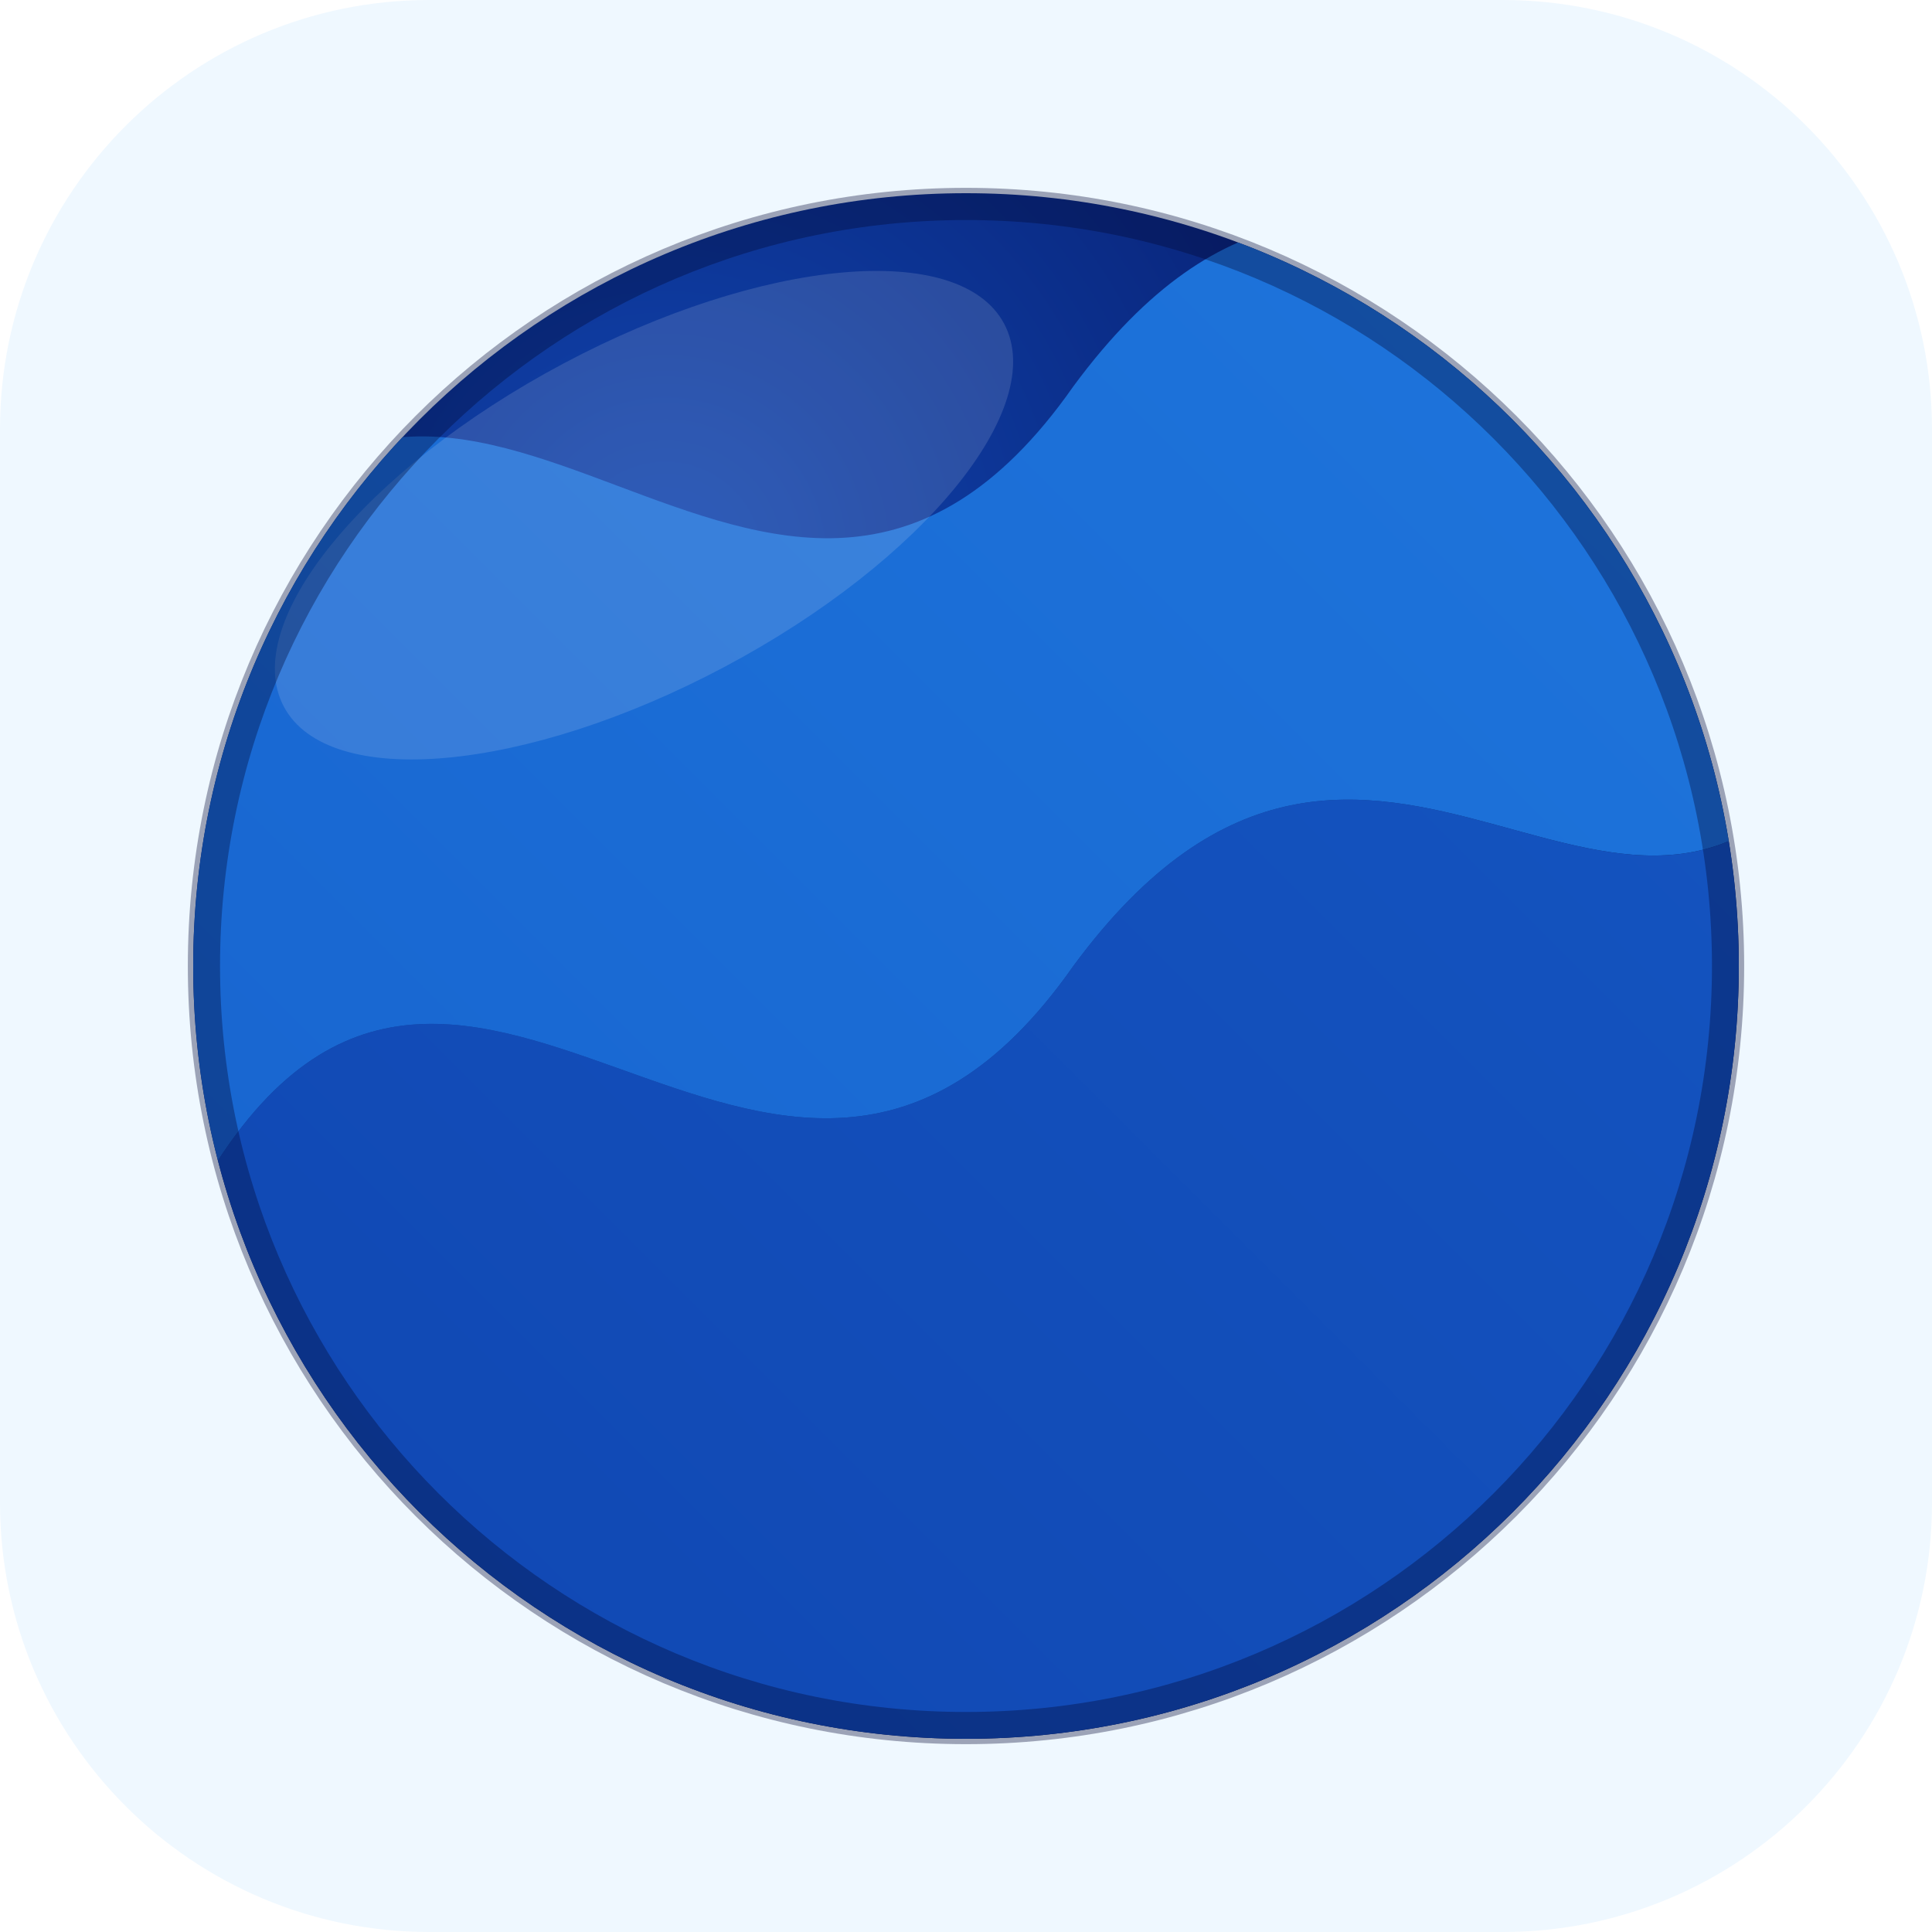
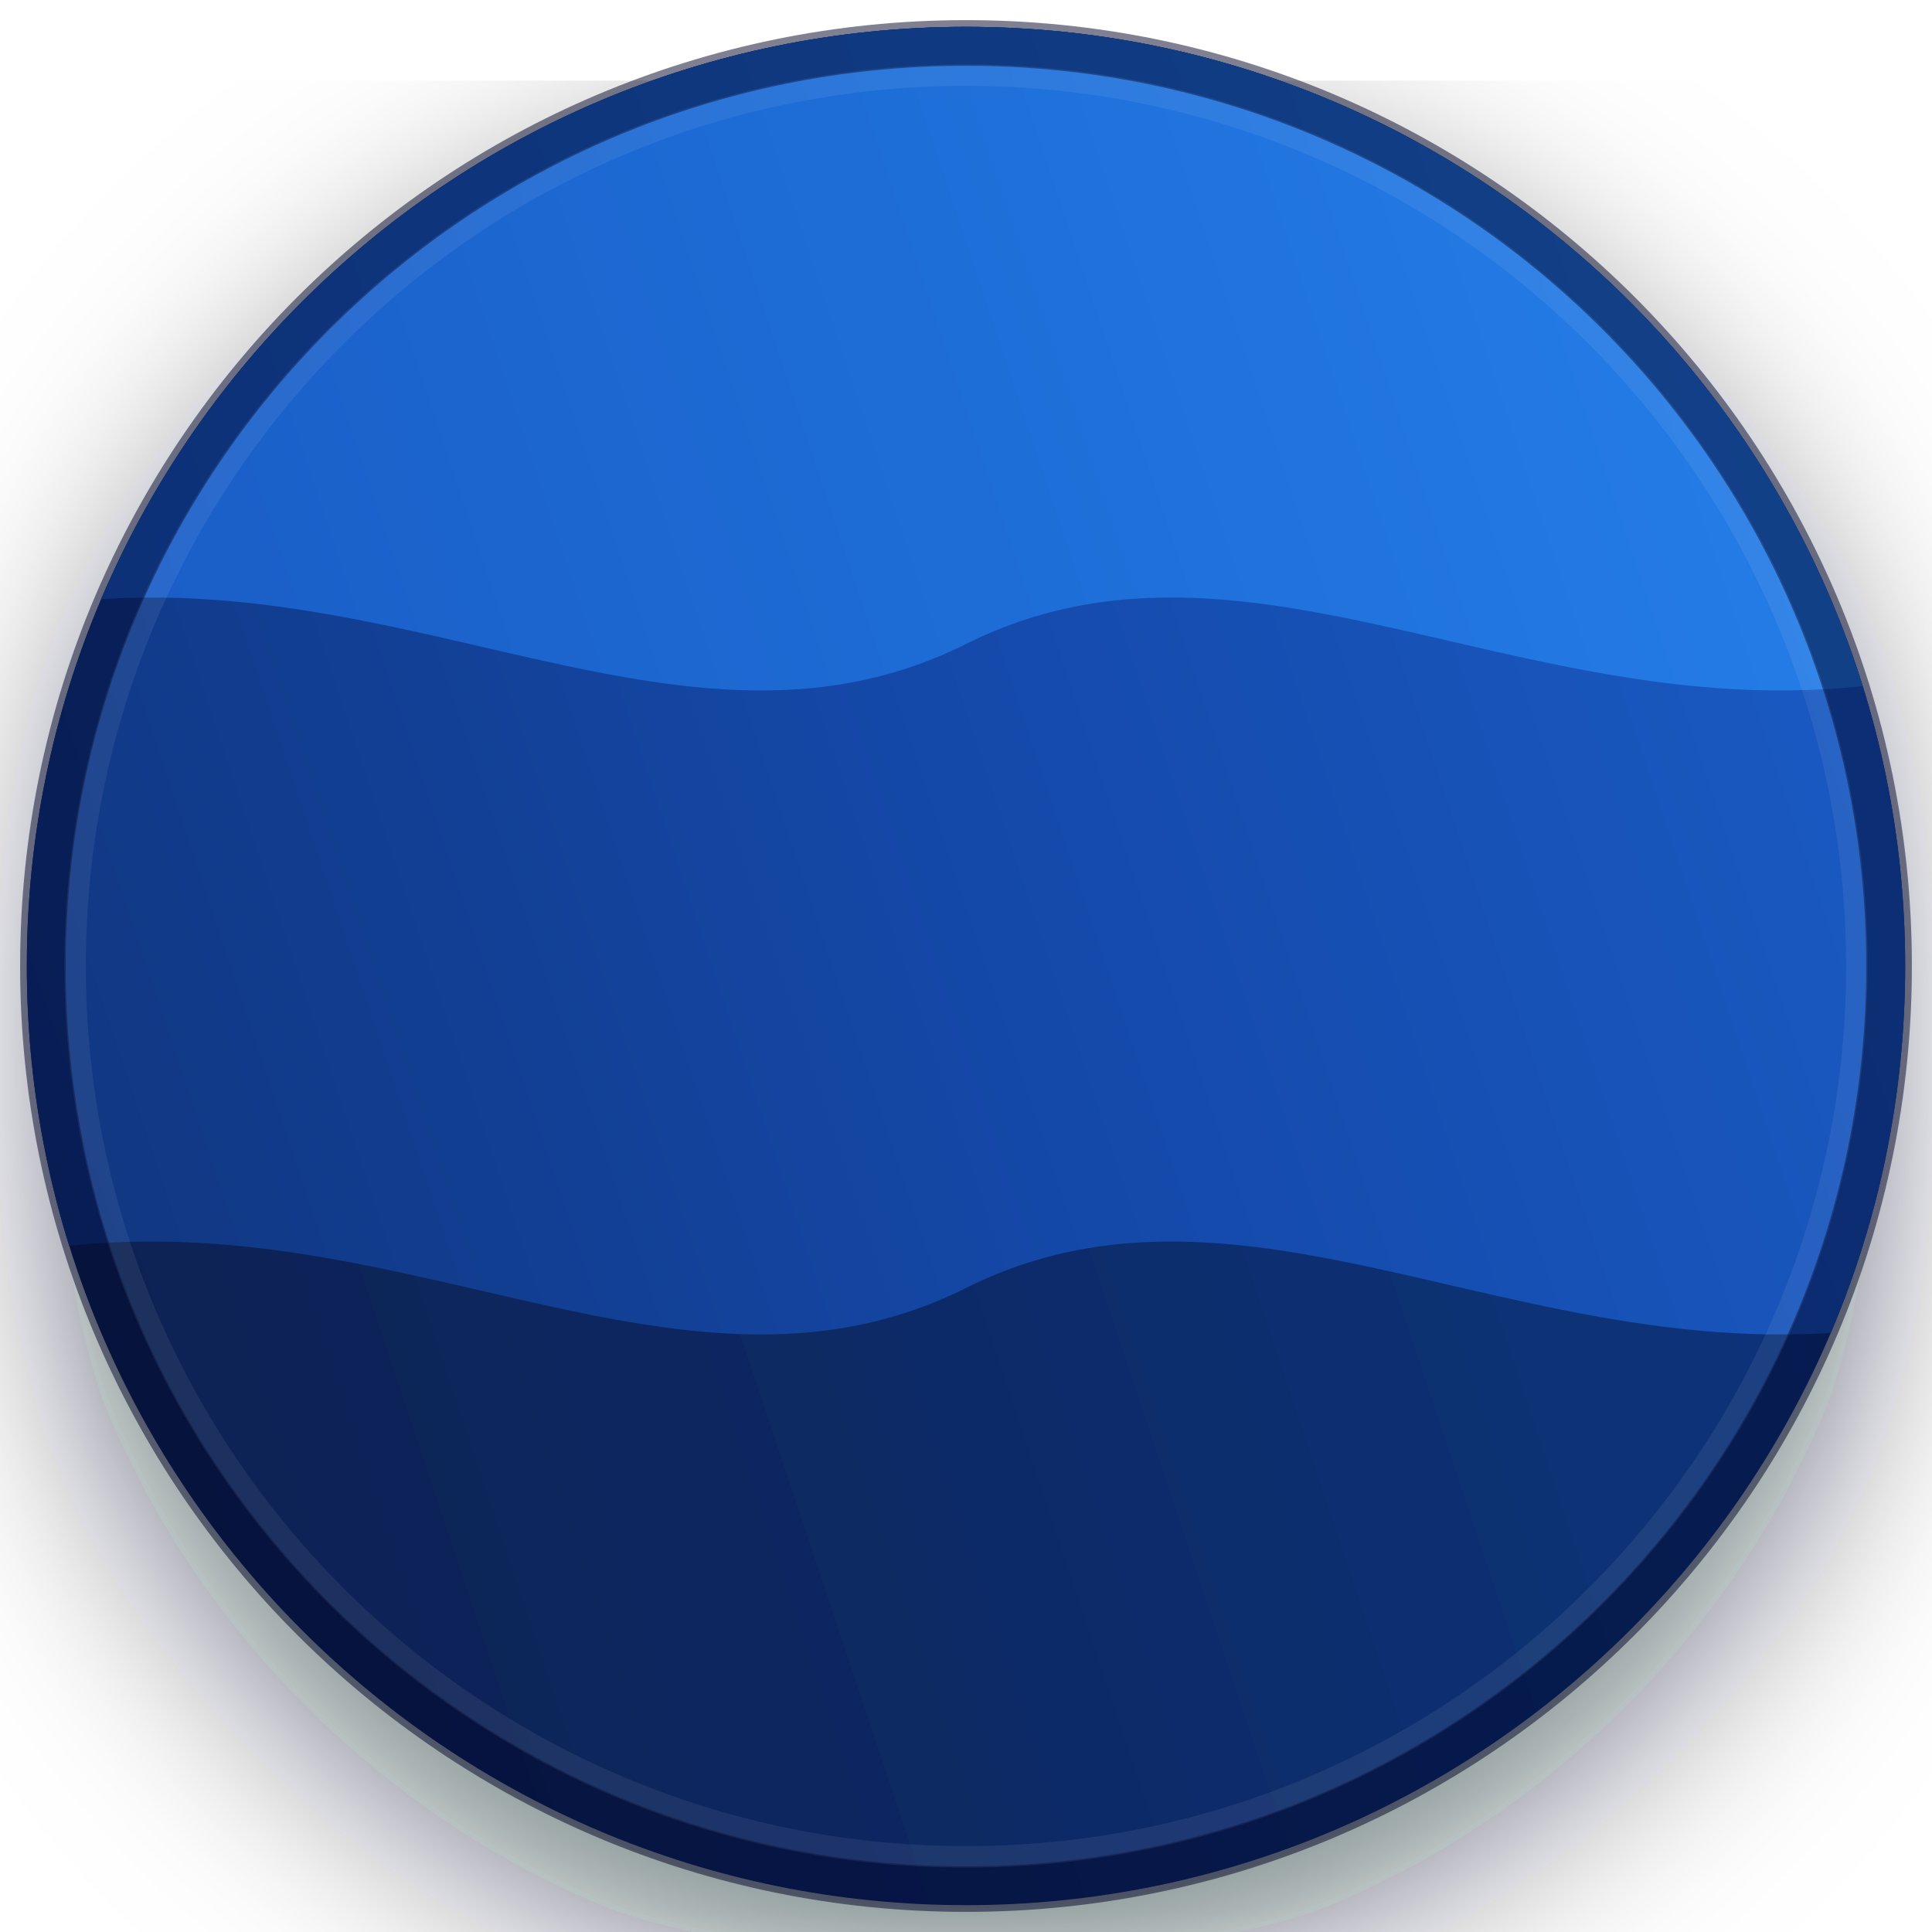
- <svg xmlns="http://www.w3.org/2000/svg" width="180" height="180" viewBox="0 0 180 180" fill="none">
-   <rect width="180" height="180" rx="40" fill="#EFF8FF" />
+ <svg xmlns="http://www.w3.org/2000/svg" width="180" height="180" viewBox="0 0 36 36" fill="none">
  <defs>
-     <clipPath id="ac">
-       <circle cx="90" cy="90" r="72" />
+     <clipPath id="clip-apple">
+       <circle cx="18" cy="18" r="17.5" />
    </clipPath>
-     <radialGradient id="abg" cx="62" cy="52" r="105" gradientUnits="userSpaceOnUse">
-       <stop offset="0%" stop-color="#1045b0" />
-       <stop offset="55%" stop-color="#0a2880" />
-       <stop offset="100%" stop-color="#020e52" />
-     </radialGradient>
-     <linearGradient id="aw1" x1="0" y1="180" x2="180" y2="0" gradientUnits="userSpaceOnUse">
-       <stop offset="0%" stop-color="#1045b0" />
-       <stop offset="100%" stop-color="#1558c4" />
+     <linearGradient id="bot-apple" x1="0" y1="36" x2="36" y2="24" gradientUnits="userSpaceOnUse">
+       <stop offset="0%" stop-color="#0a1e4a" />
+       <stop offset="50%" stop-color="#0d2a66" />
+       <stop offset="100%" stop-color="#10357d" />
    </linearGradient>
-     <linearGradient id="aw2" x1="0" y1="180" x2="180" y2="0" gradientUnits="userSpaceOnUse">
-       <stop offset="0%" stop-color="#1660cc" />
-       <stop offset="100%" stop-color="#1f78de" />
+     <linearGradient id="mid-apple" x1="0" y1="24" x2="36" y2="12" gradientUnits="userSpaceOnUse">
+       <stop offset="0%" stop-color="#10357d" />
+       <stop offset="50%" stop-color="#1448a8" />
+       <stop offset="100%" stop-color="#1a5bc4" />
    </linearGradient>
+     <linearGradient id="top-apple" x1="0" y1="12" x2="36" y2="0" gradientUnits="userSpaceOnUse">
+       <stop offset="0%" stop-color="#1a5bc4" />
+       <stop offset="50%" stop-color="#1e6ed8" />
+       <stop offset="100%" stop-color="#2882ed" />
+     </linearGradient>
+     <filter id="sh-apple" x="-10%" y="-10%" width="120%" height="120%">
+       <feDropShadow dx="0" dy="1.5" stdDeviation="2" flood-color="#000820" flood-opacity="0.55" />
+     </filter>
  </defs>
-   <circle cx="90" cy="90" r="72" fill="url(#abg)" />
-   <g clip-path="url(#ac)">
-     <path d="M 18,112 C 42,68 72,130 100,90 C 128,52 152,100 172,68 L 172,190 L 18,190 Z" fill="url(#aw1)" />
-     <path d="M 18,56 C 42,14 72,76 100,36 C 128,-2 152,46 172,14 L 172,68 C 152,100 128,52 100,90 C 72,130 42,68 18,112 Z" fill="url(#aw2)" />
-     <ellipse cx="60" cy="48" rx="38" ry="16" fill="rgba(255,255,255,0.13)" transform="rotate(-28 60 48)" />
+   <circle cx="18" cy="18" r="17.5" fill="url(#bot-apple)" filter="url(#sh-apple)" />
+   <g clip-path="url(#clip-apple)">
+     <path d="M -2,24 C 6,21 12,27 18,24 C 24,21 30,27 38,24 L 38,-2 L -2,-2 Z" fill="url(#mid-apple)" />
+     <path d="M -2,12 C 6,9 12,15 18,12 C 24,9 30,15 38,12 L 38,-2 L -2,-2 Z" fill="url(#top-apple)" />
  </g>
-   <circle cx="90" cy="90" r="71" fill="none" stroke="rgba(0,8,50,0.35)" stroke-width="3" />
+   <circle cx="18" cy="18" r="17.2" fill="none" stroke="rgba(0,5,40,0.5)" stroke-width="0.85" />
+   <circle cx="18" cy="18" r="16.6" fill="none" stroke="rgba(255,255,255,0.07)" stroke-width="0.4" />
</svg>
